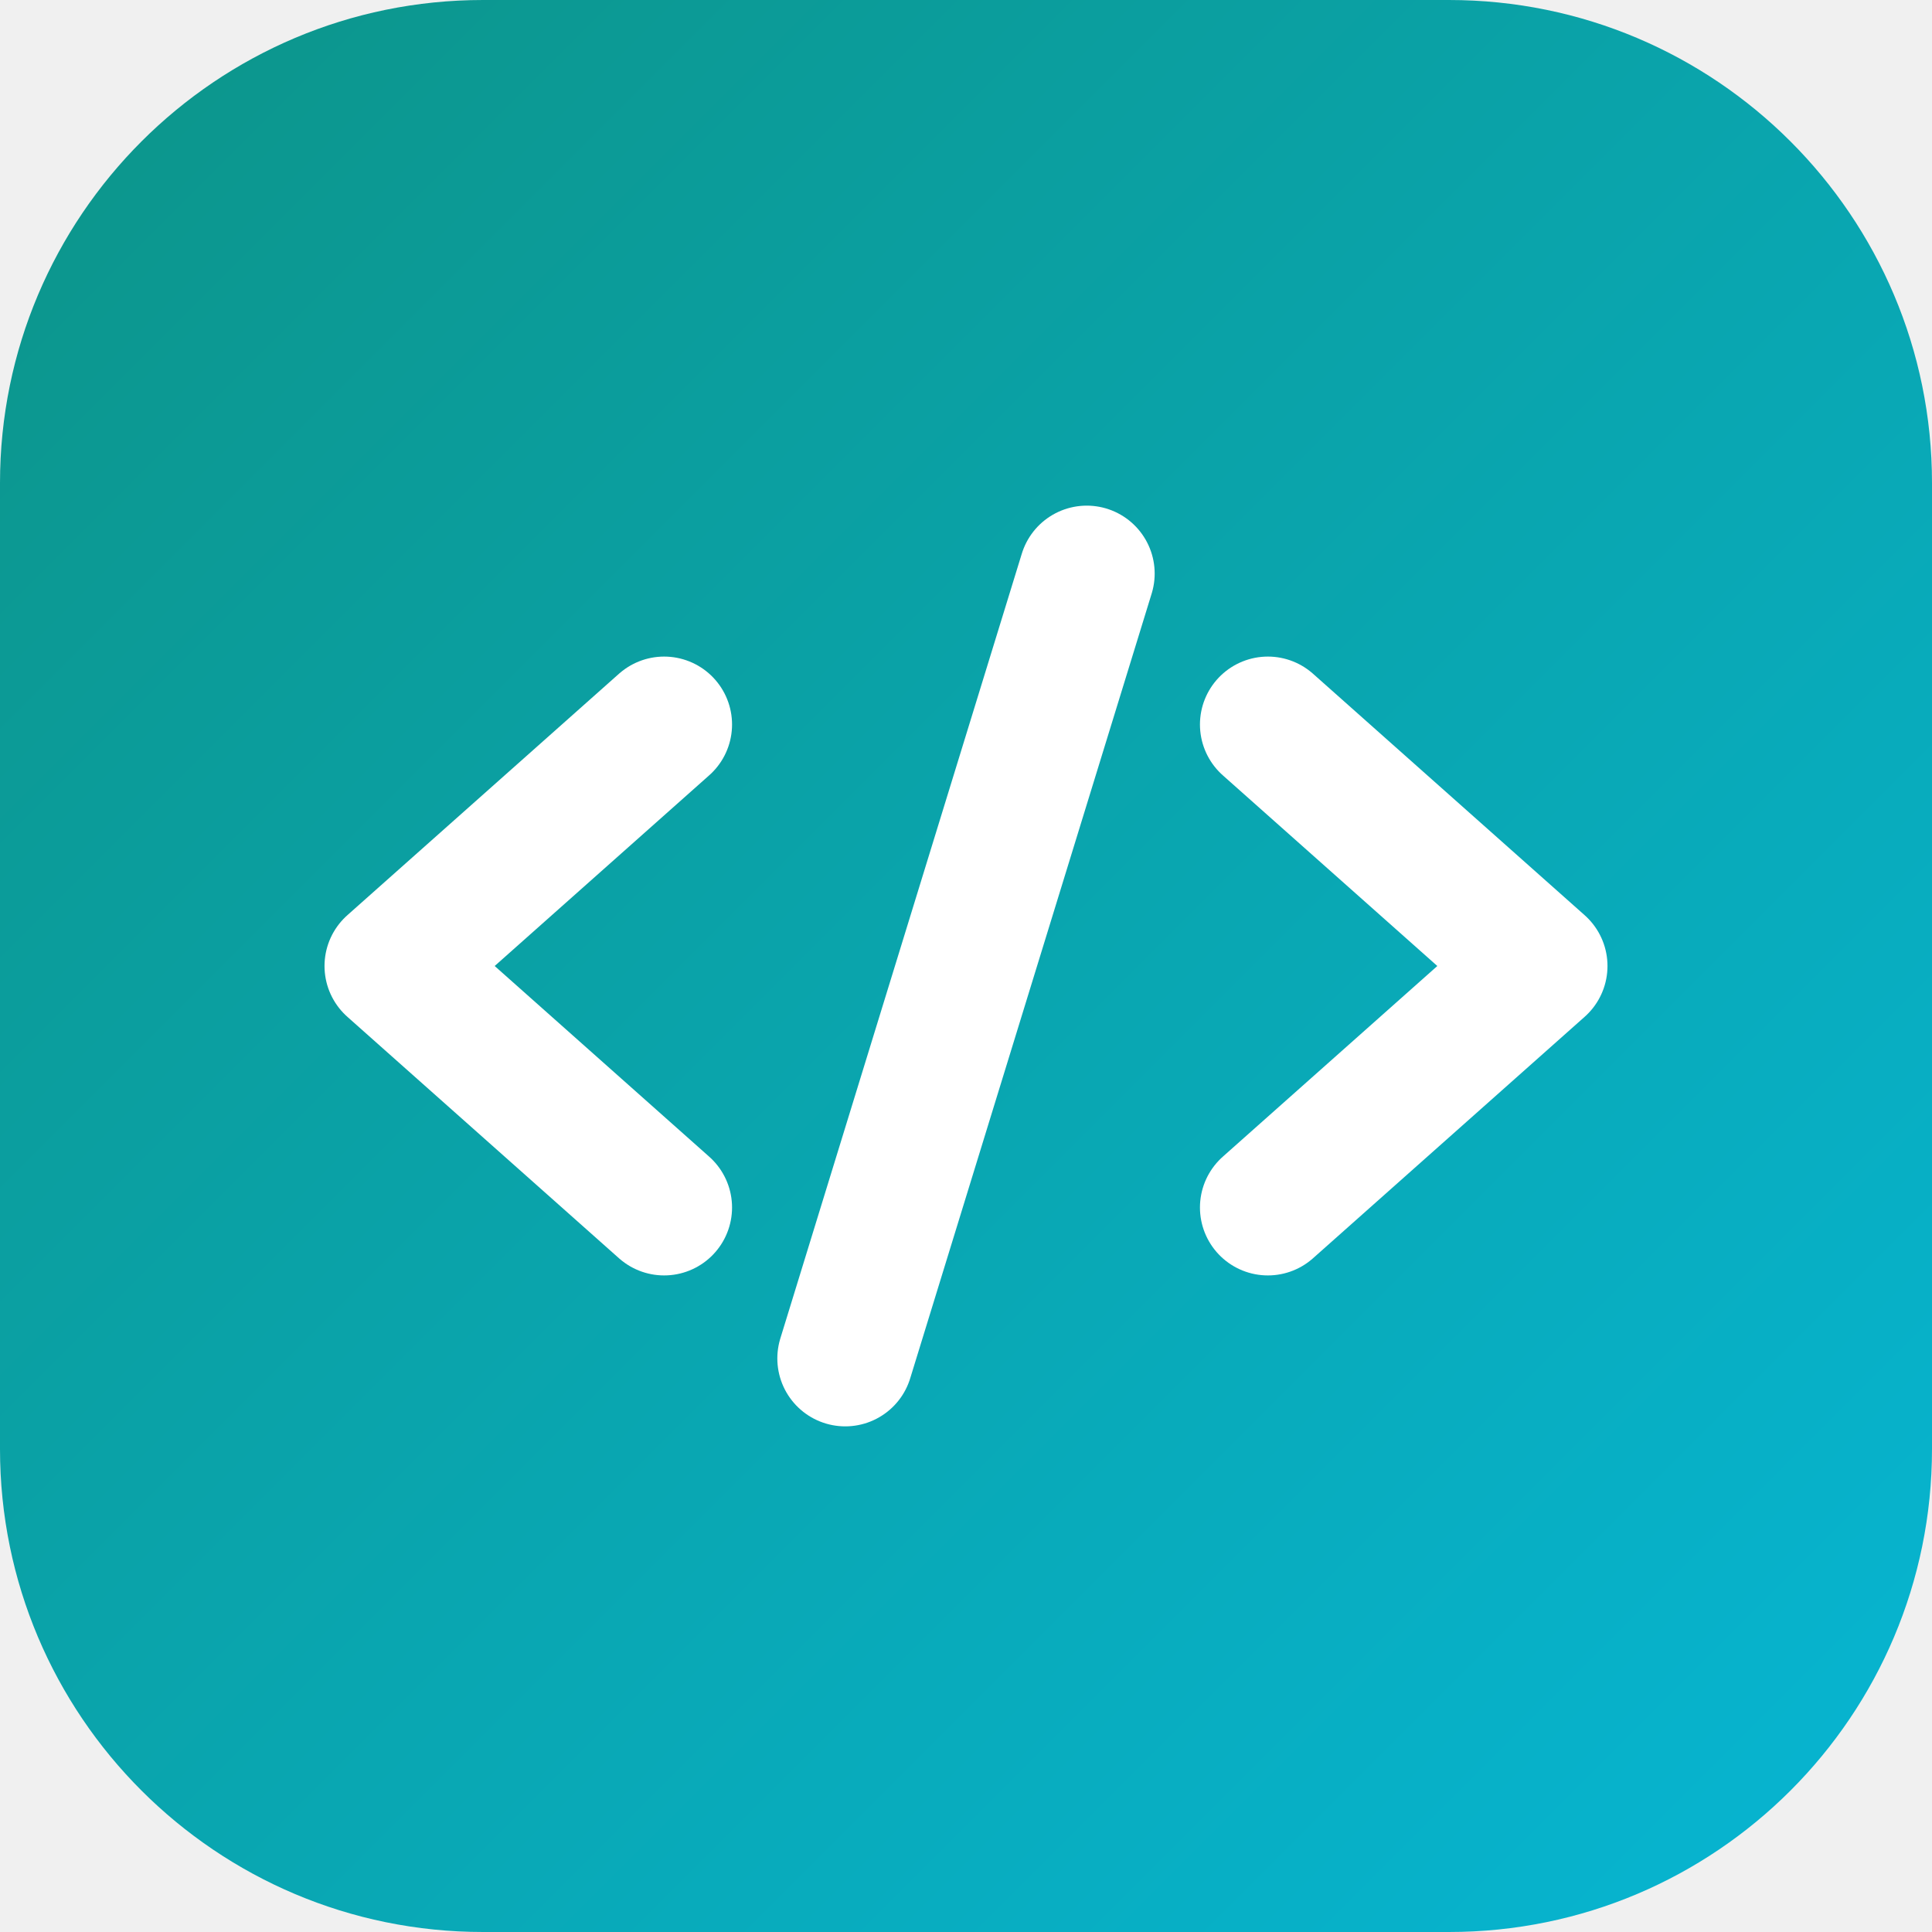
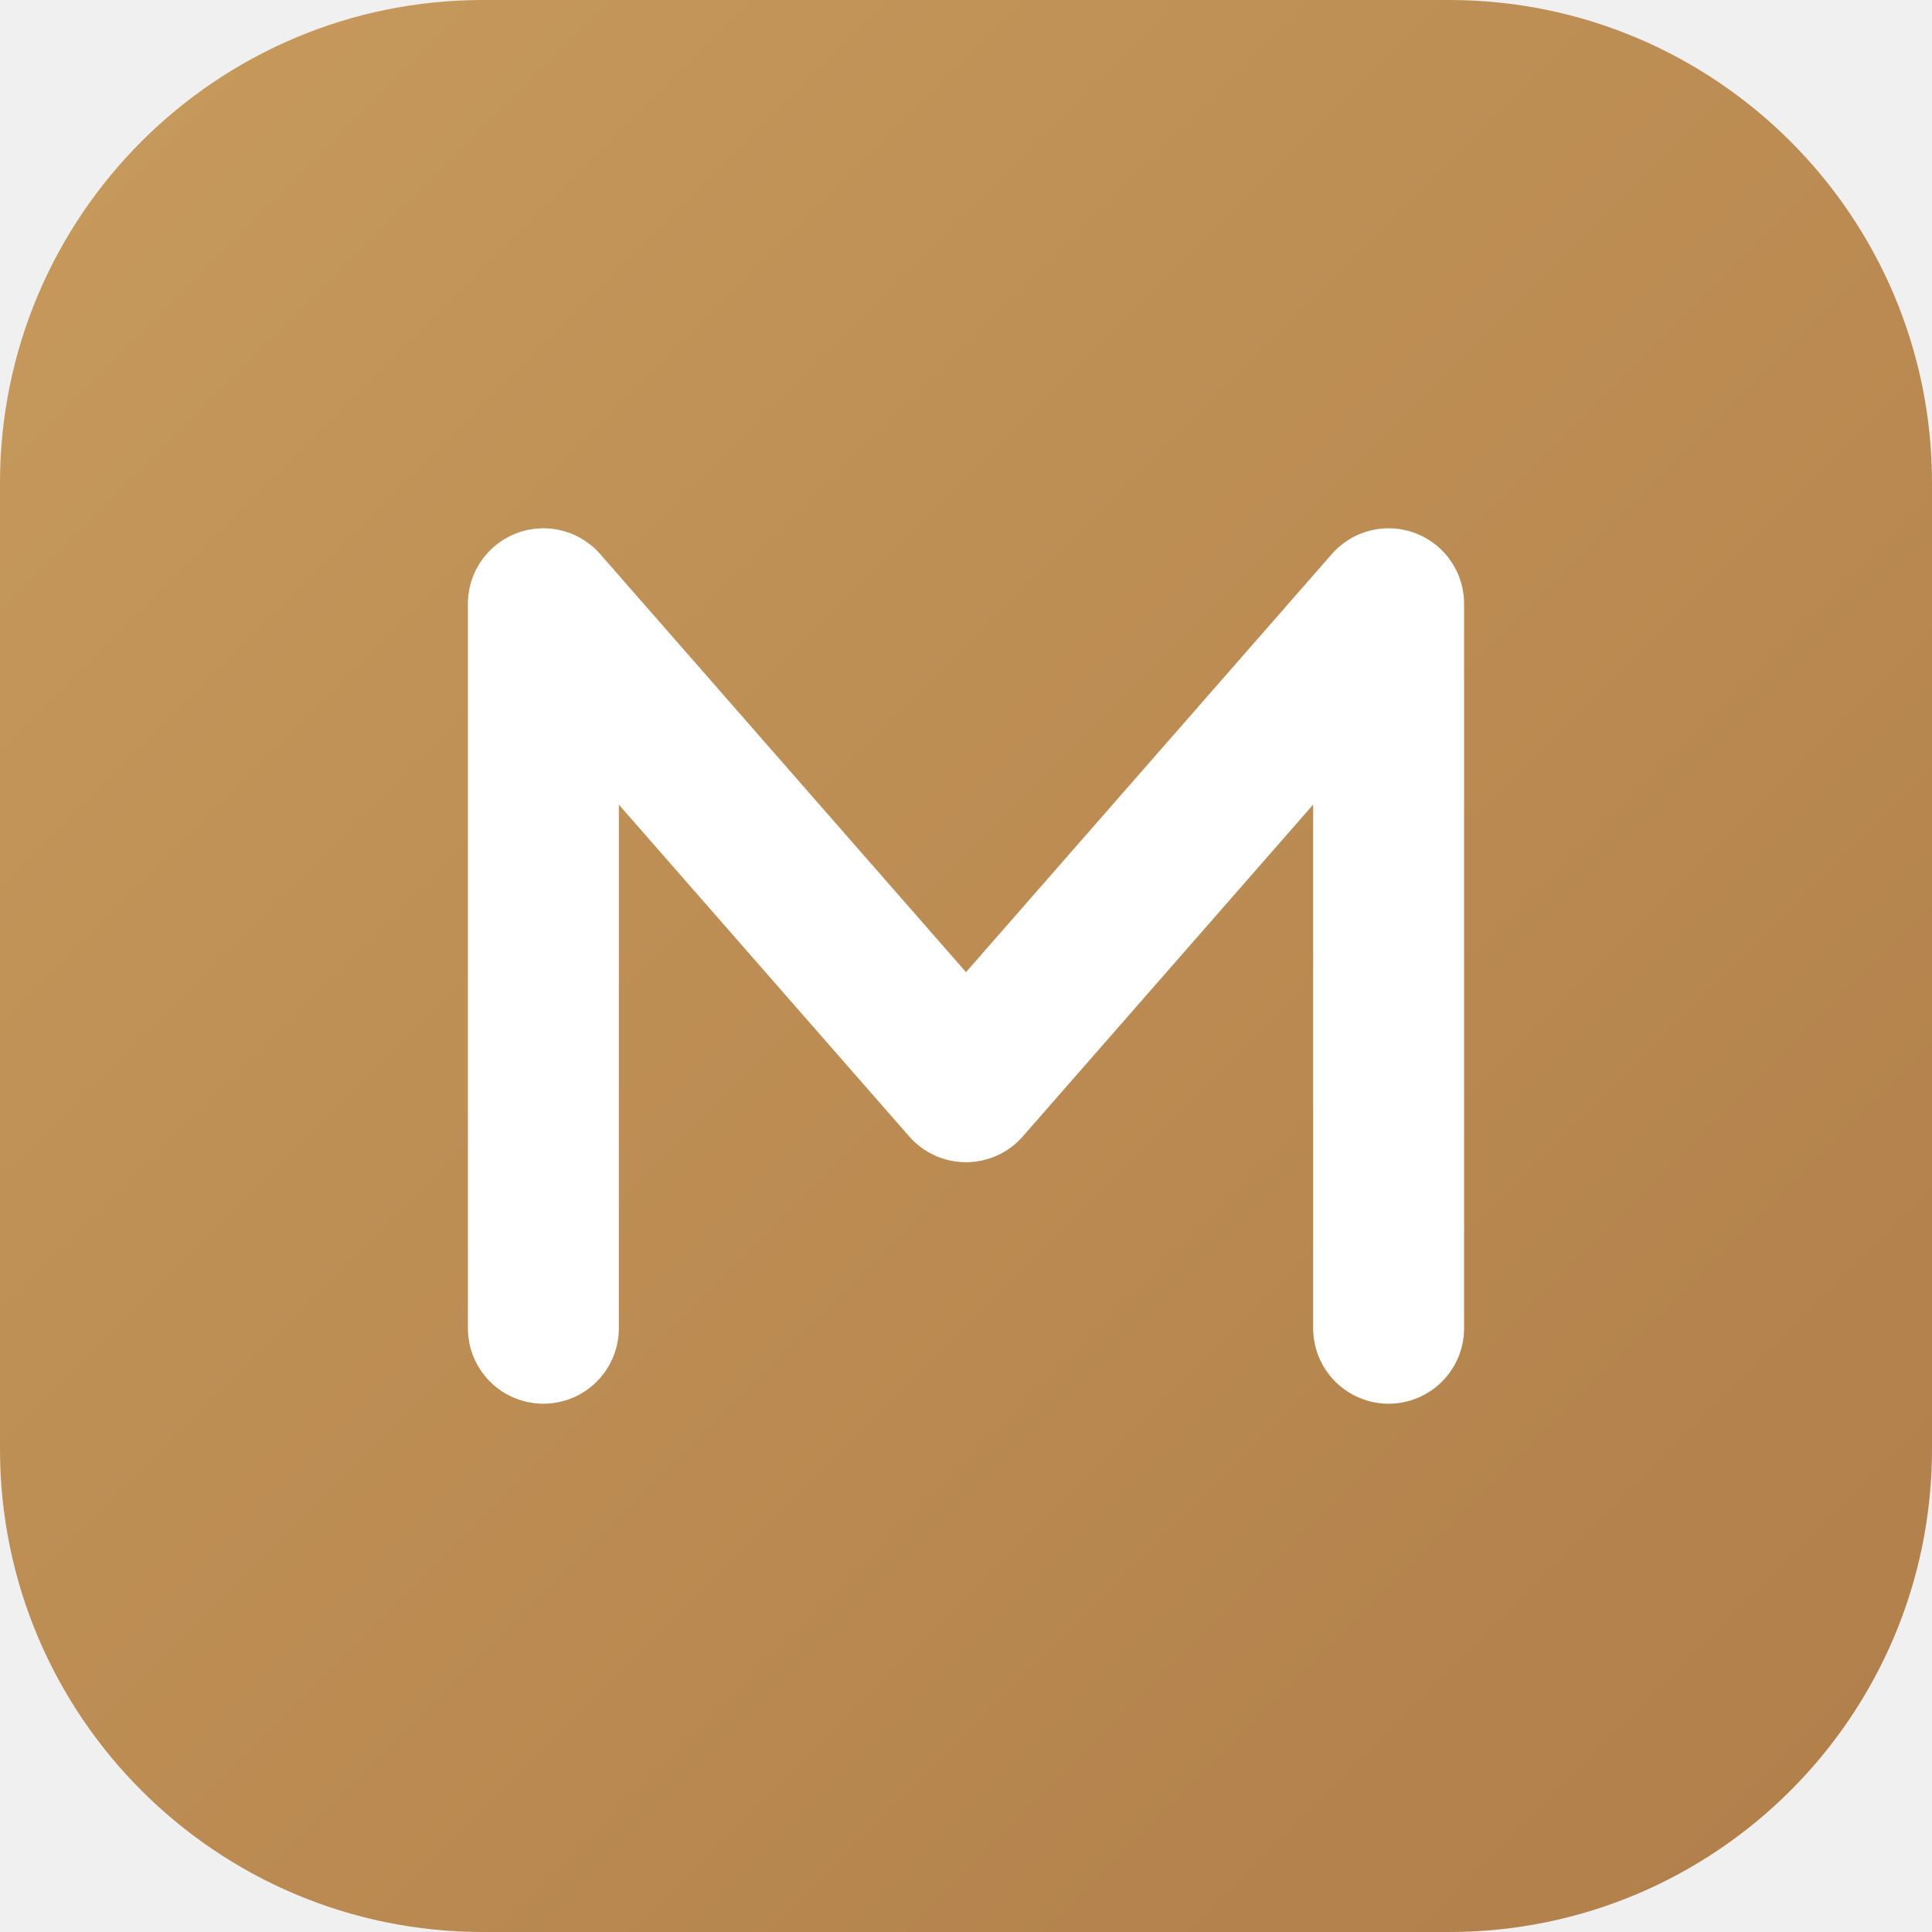
<svg xmlns="http://www.w3.org/2000/svg" viewBox="0 0 64 64" width="64" height="64">
  <defs>
    <linearGradient id="g" x1="0" y1="0" x2="1" y2="1">
-       <stop offset="0%" stop-color="#0d9488" />
-       <stop offset="100%" stop-color="#06b6d4" />
+       <stop offset="0%" stop-color="#C79A5C" />
+       <stop offset="100%" stop-color="#B07E4A" />
    </linearGradient>
  </defs>
  <rect width="64" height="64" rx="16" fill="url(#g)" />
-   <g fill="none" stroke="#ffffff" stroke-width="4.5" stroke-linecap="round" stroke-linejoin="round">
-     <path d="M22 24 L13 32 L22 40" />
-     <path d="M42 24 L51 32 L42 40" />
-     <path d="M36 19 L28 45" />
-   </g>
+   <path d="M18 44 L18 20 L32 36 L46 20 L46 44" fill="none" stroke="#ffffff" stroke-width="5" stroke-linecap="round" stroke-linejoin="round" />
</svg>
